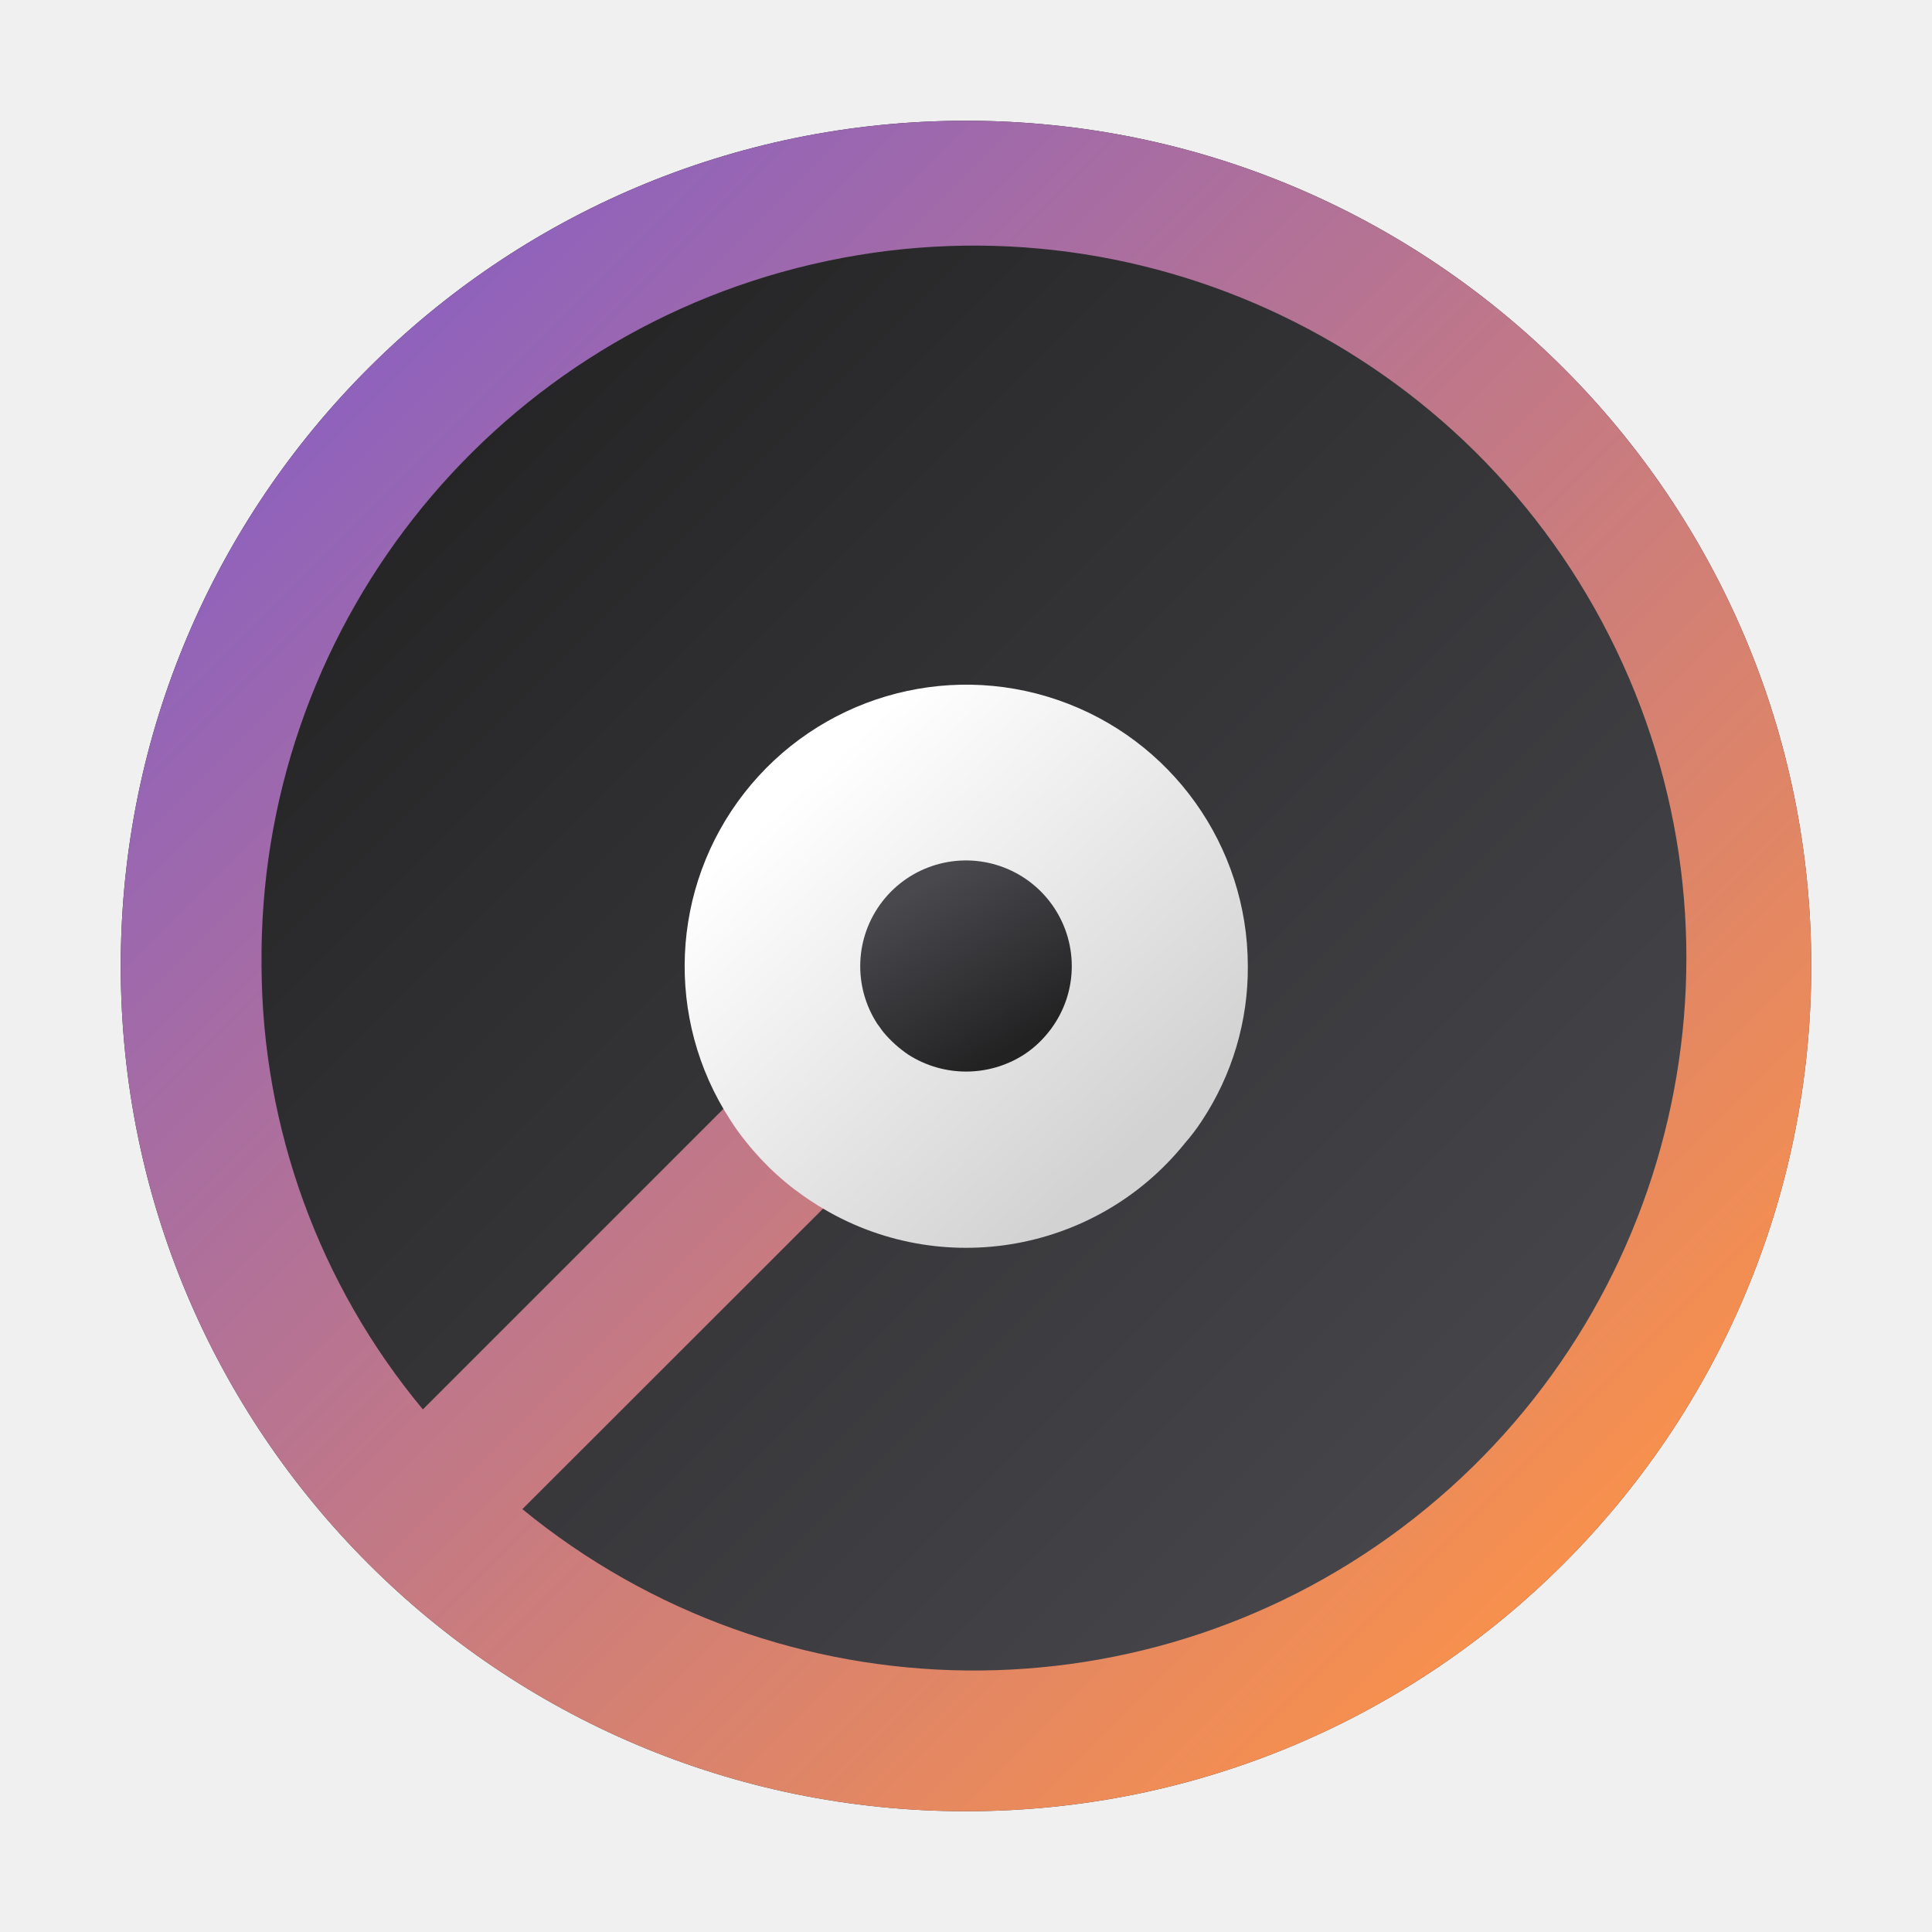
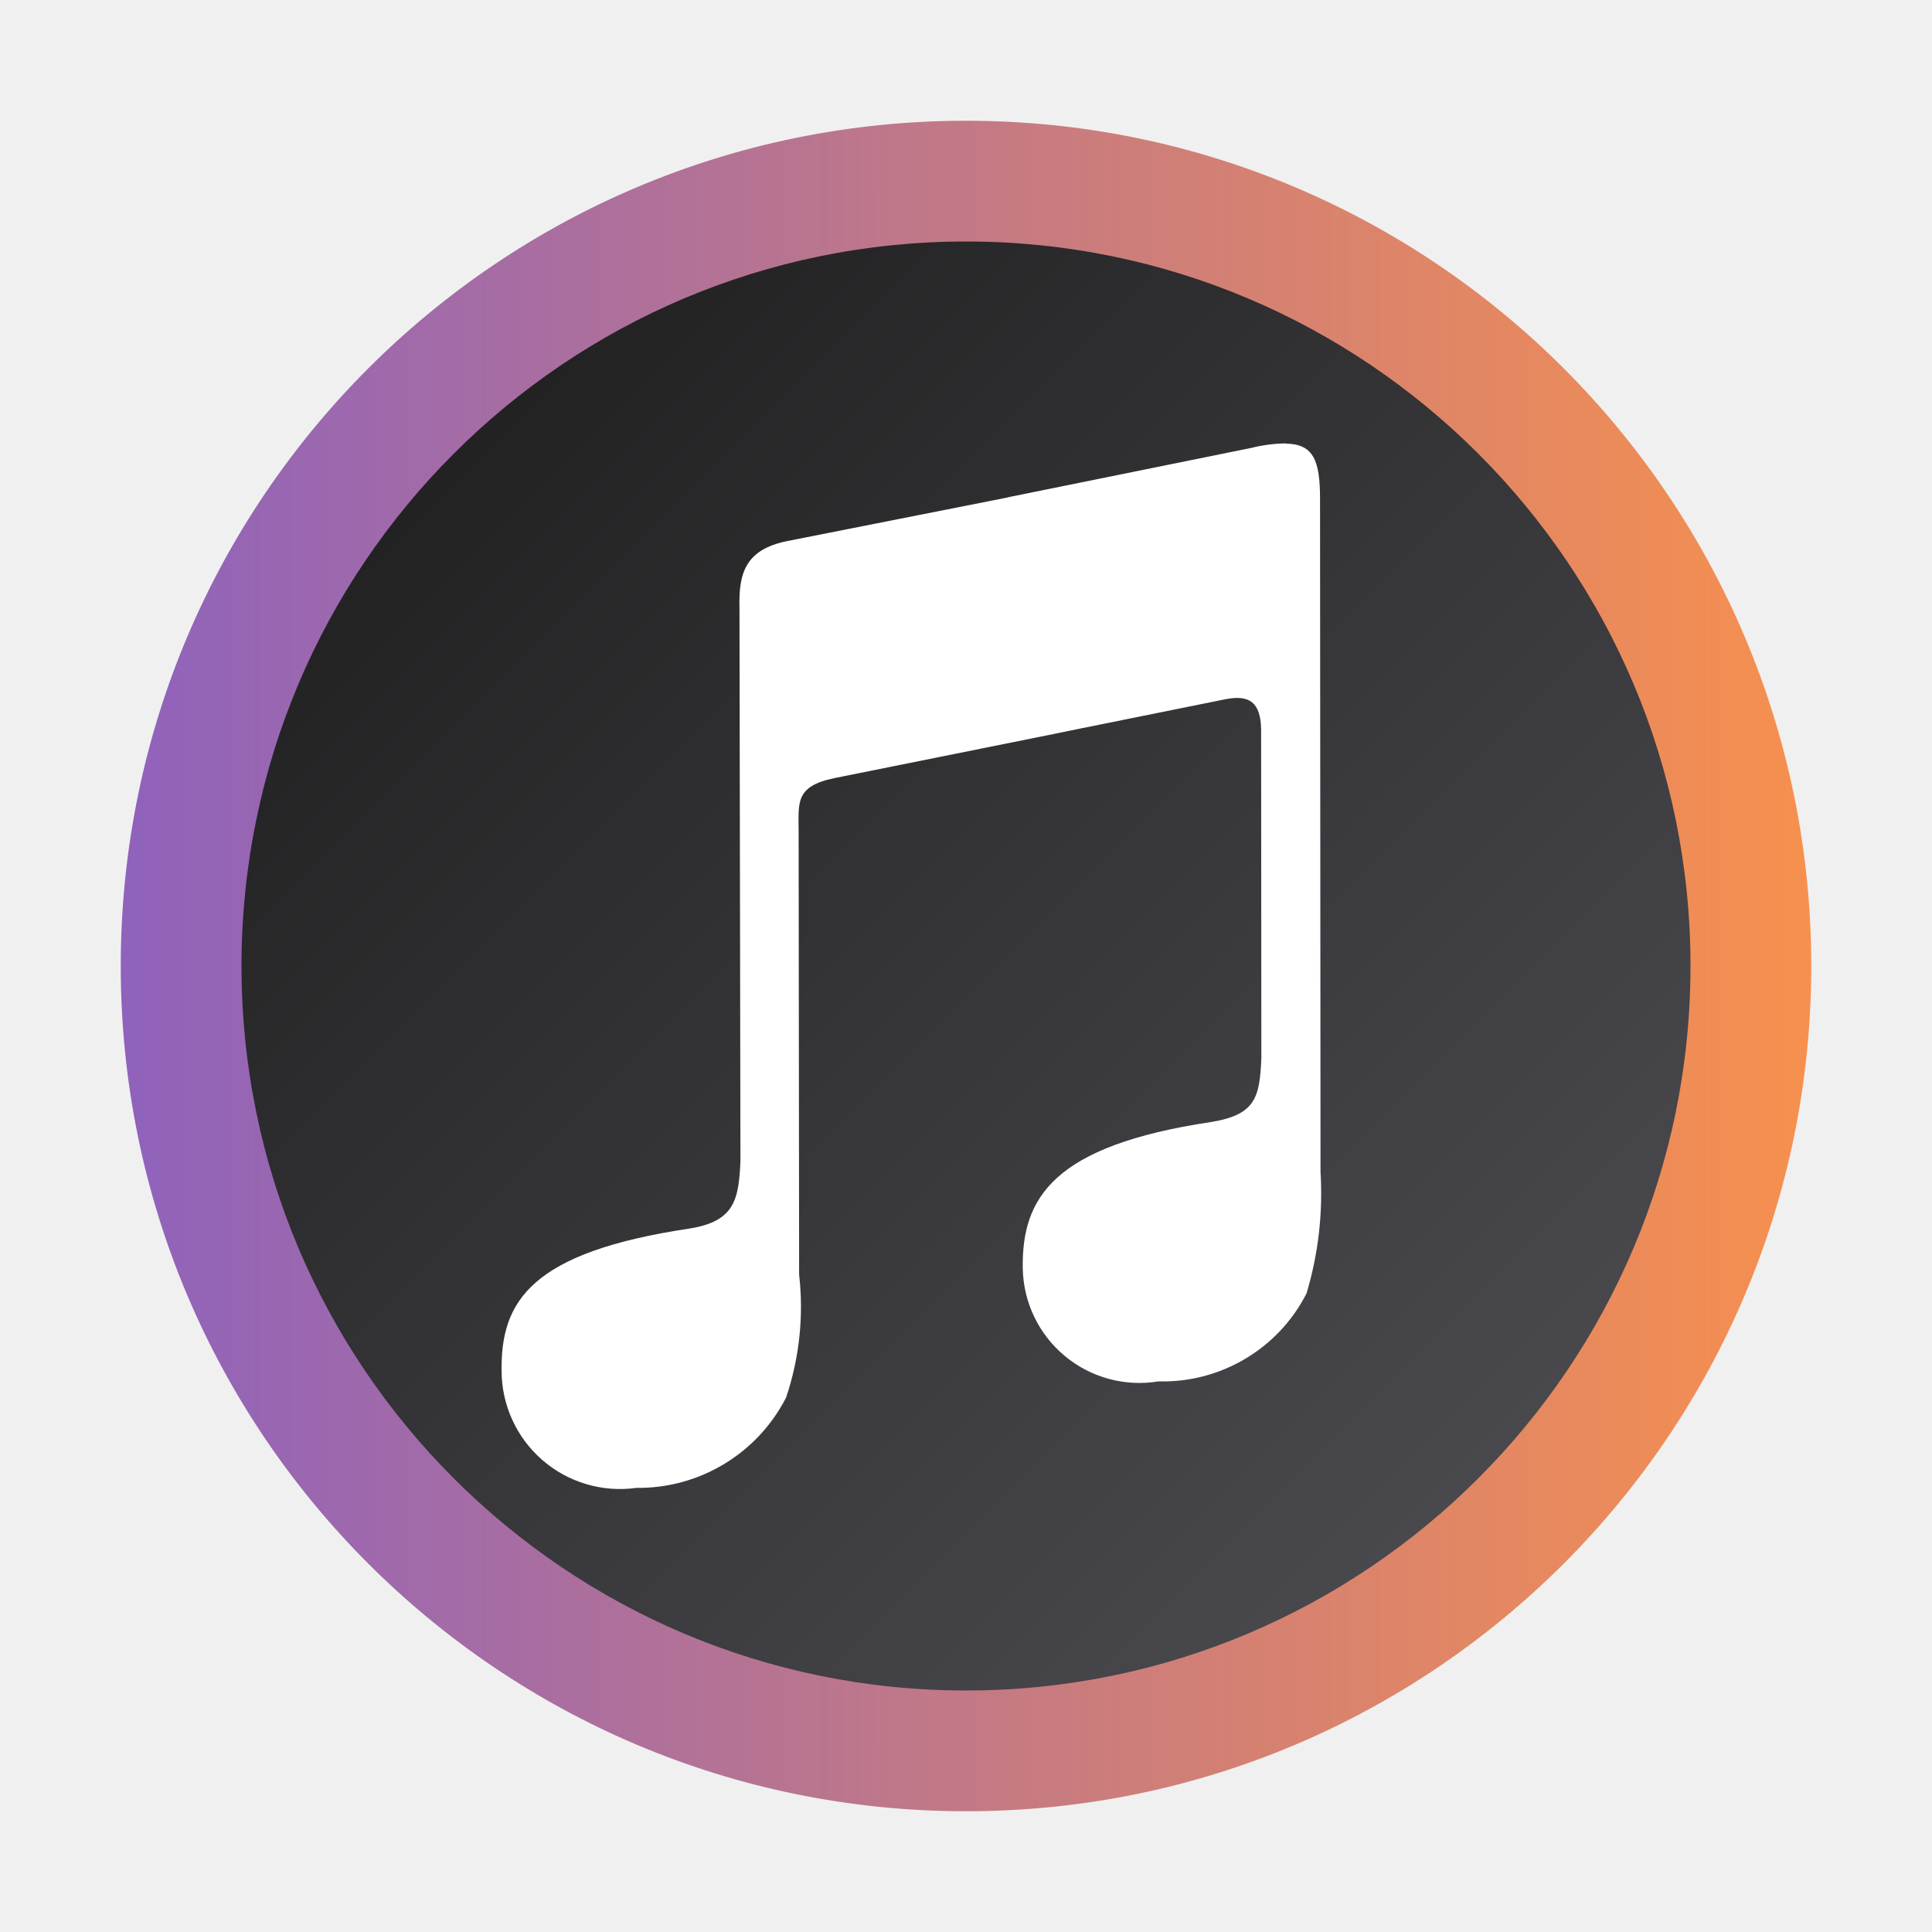
- <svg xmlns="http://www.w3.org/2000/svg" xmlns:xlink="http://www.w3.org/1999/xlink" id="Camada_1" data-name="Camada 1" viewBox="0 0 8 8">
+ <svg xmlns="http://www.w3.org/2000/svg" id="Camada_1" data-name="Camada 1" viewBox="0 0 8 8">
  <defs>
-     <style>.cls-1{fill:url(#Gradiente_sem_nome_2);}.cls-2{fill:url(#Gradiente_sem_nome_8);}.cls-3{fill:url(#Gradiente_sem_nome_3);}.cls-4{fill:url(#Gradiente_sem_nome_4);}</style>
-     <linearGradient id="Gradiente_sem_nome_2" x1="1.525" y1="1.525" x2="6.475" y2="6.475" gradientUnits="userSpaceOnUse">
+     <style>.cls-1{fill:url(#Gradiente_sem_nome_8);}.cls-2{fill:url(#Gradiente_sem_nome_2);}.cls-3{fill:#fff;}</style>
+     <linearGradient id="Gradiente_sem_nome_8" x1="7.5" y1="4" x2="0.5" y2="4" gradientUnits="userSpaceOnUse">
+       <stop offset="0" stop-color="#f7904e" />
+       <stop offset="1" stop-color="#8f62bc" />
+     </linearGradient>
+     <linearGradient id="Gradiente_sem_nome_2" x1="1.879" y1="1.879" x2="6.121" y2="6.121" gradientUnits="userSpaceOnUse">
      <stop offset="0" stop-color="#232223" />
      <stop offset="1" stop-color="#49484d" />
    </linearGradient>
-     <linearGradient id="Gradiente_sem_nome_8" x1="1.525" y1="6.475" x2="6.475" y2="1.525" gradientTransform="matrix(-1, 0, 0, 1, 8, 0)" gradientUnits="userSpaceOnUse">
-       <stop offset="0" stop-color="#f7904e" />
-       <stop offset="1" stop-color="#8f62bc" />
-     </linearGradient>
-     <linearGradient id="Gradiente_sem_nome_3" x1="-77.861" y1="51.308" x2="-78.841" y2="52.371" gradientTransform="matrix(1.4087, 0, 0, -1.4087, 114.3799, 77.0329)" gradientUnits="userSpaceOnUse">
-       <stop offset="0" stop-color="#d2d2d2" />
-       <stop offset="1" stop-color="#fff" />
-     </linearGradient>
-     <linearGradient id="Gradiente_sem_nome_4" x1="-112.374" y1="85.599" x2="-113.084" y2="86.827" gradientTransform="matrix(0.5389, 0, 0, -0.5389, 64.7516, 50.4643)" xlink:href="#Gradiente_sem_nome_2" />
  </defs>
  <circle class="cls-1" cx="4" cy="4" r="3.5" />
-   <path class="cls-2" d="M.5,4A3.5,3.5,0,1,0,4,.5,3.5,3.5,0,0,0,.5,4Zm.583,0a2.95,2.95,0,1,1,1.08,2.249L3.623,4.79A.292.292,0,0,0,3.21,4.377L1.751,5.836A2.889,2.889,0,0,1,1.083,4Z" />
-   <path class="cls-3" d="M5.167,4a1.147,1.147,0,0,1-.191.642.818.818,0,0,1-.069.091,1.163,1.163,0,0,1-1.543.244A1.133,1.133,0,0,1,3.09,4.729.901.901,0,0,1,3.023,4.636,1.166,1.166,0,1,1,5.167,4Z" />
-   <path class="cls-4" d="M4.438,4a.435.435,0,0,1-.073.242.322.322,0,0,1-.025.034.43.43,0,0,1-.1.091.444.444,0,0,1-.479,0,.499.499,0,0,1-.103-.093c-.009-.011-.016-.023-.025-.034A.438.438,0,1,1,4.438,4Z" />
+   <circle class="cls-2" cx="4" cy="4" r="3" />
+   <path class="cls-3" d="M5.326,1.837c.114.002.14.072.14.229l.002,2.787a1.445,1.445,0,0,1-.058.503.668.668,0,0,1-.613.364A.483.483,0,0,1,4.235,5.25c-.004-.289.125-.506.78-.604.185-.03.201-.103.208-.264L5.222,3.02c-.002-.111-.048-.144-.146-.125l-.604.122-.132.027-.885.178c-.169.035-.147.106-.148.234l.002,1.822a1.175,1.175,0,0,1-.054.509.687.687,0,0,1-.62.374.49.49,0,0,1-.558-.485c-.004-.289.123-.491.779-.589.185-.03.203-.118.21-.279L3.062,2.516c-.004-.147.028-.24.195-.275l.905-.179.022-.005.996-.202a.629.629,0,0,1,.145-.019Z" />
</svg>
